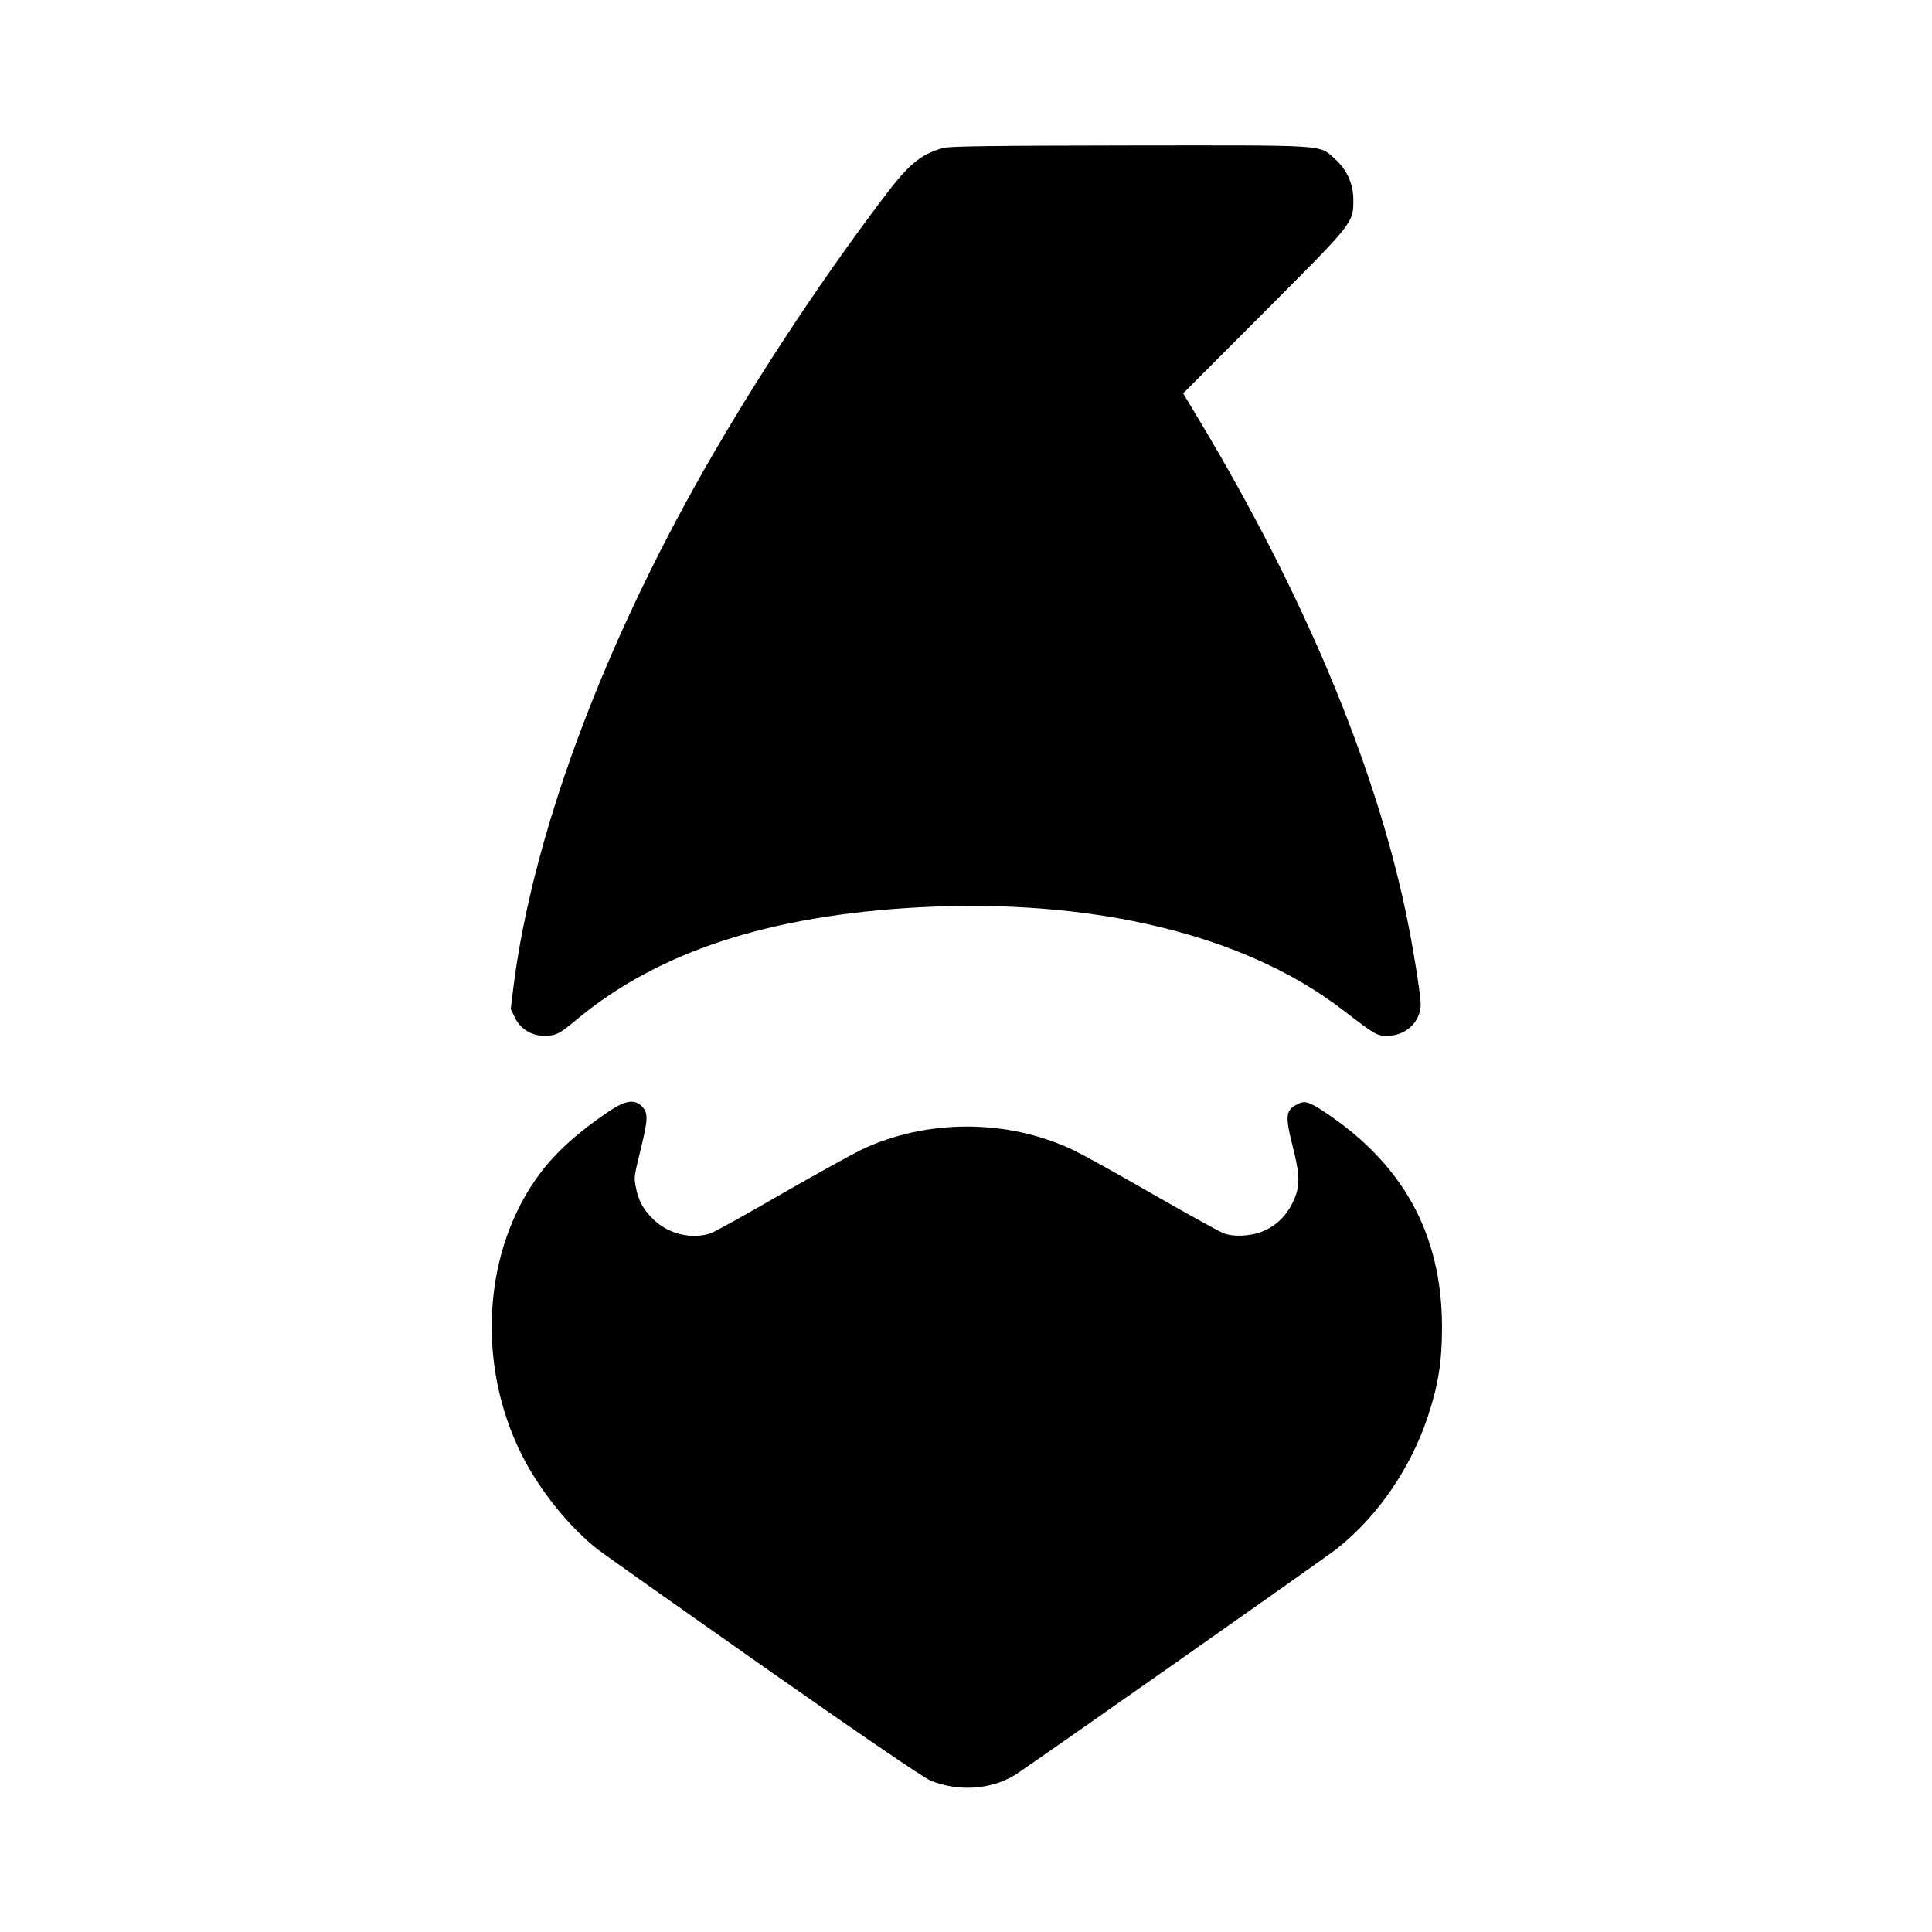
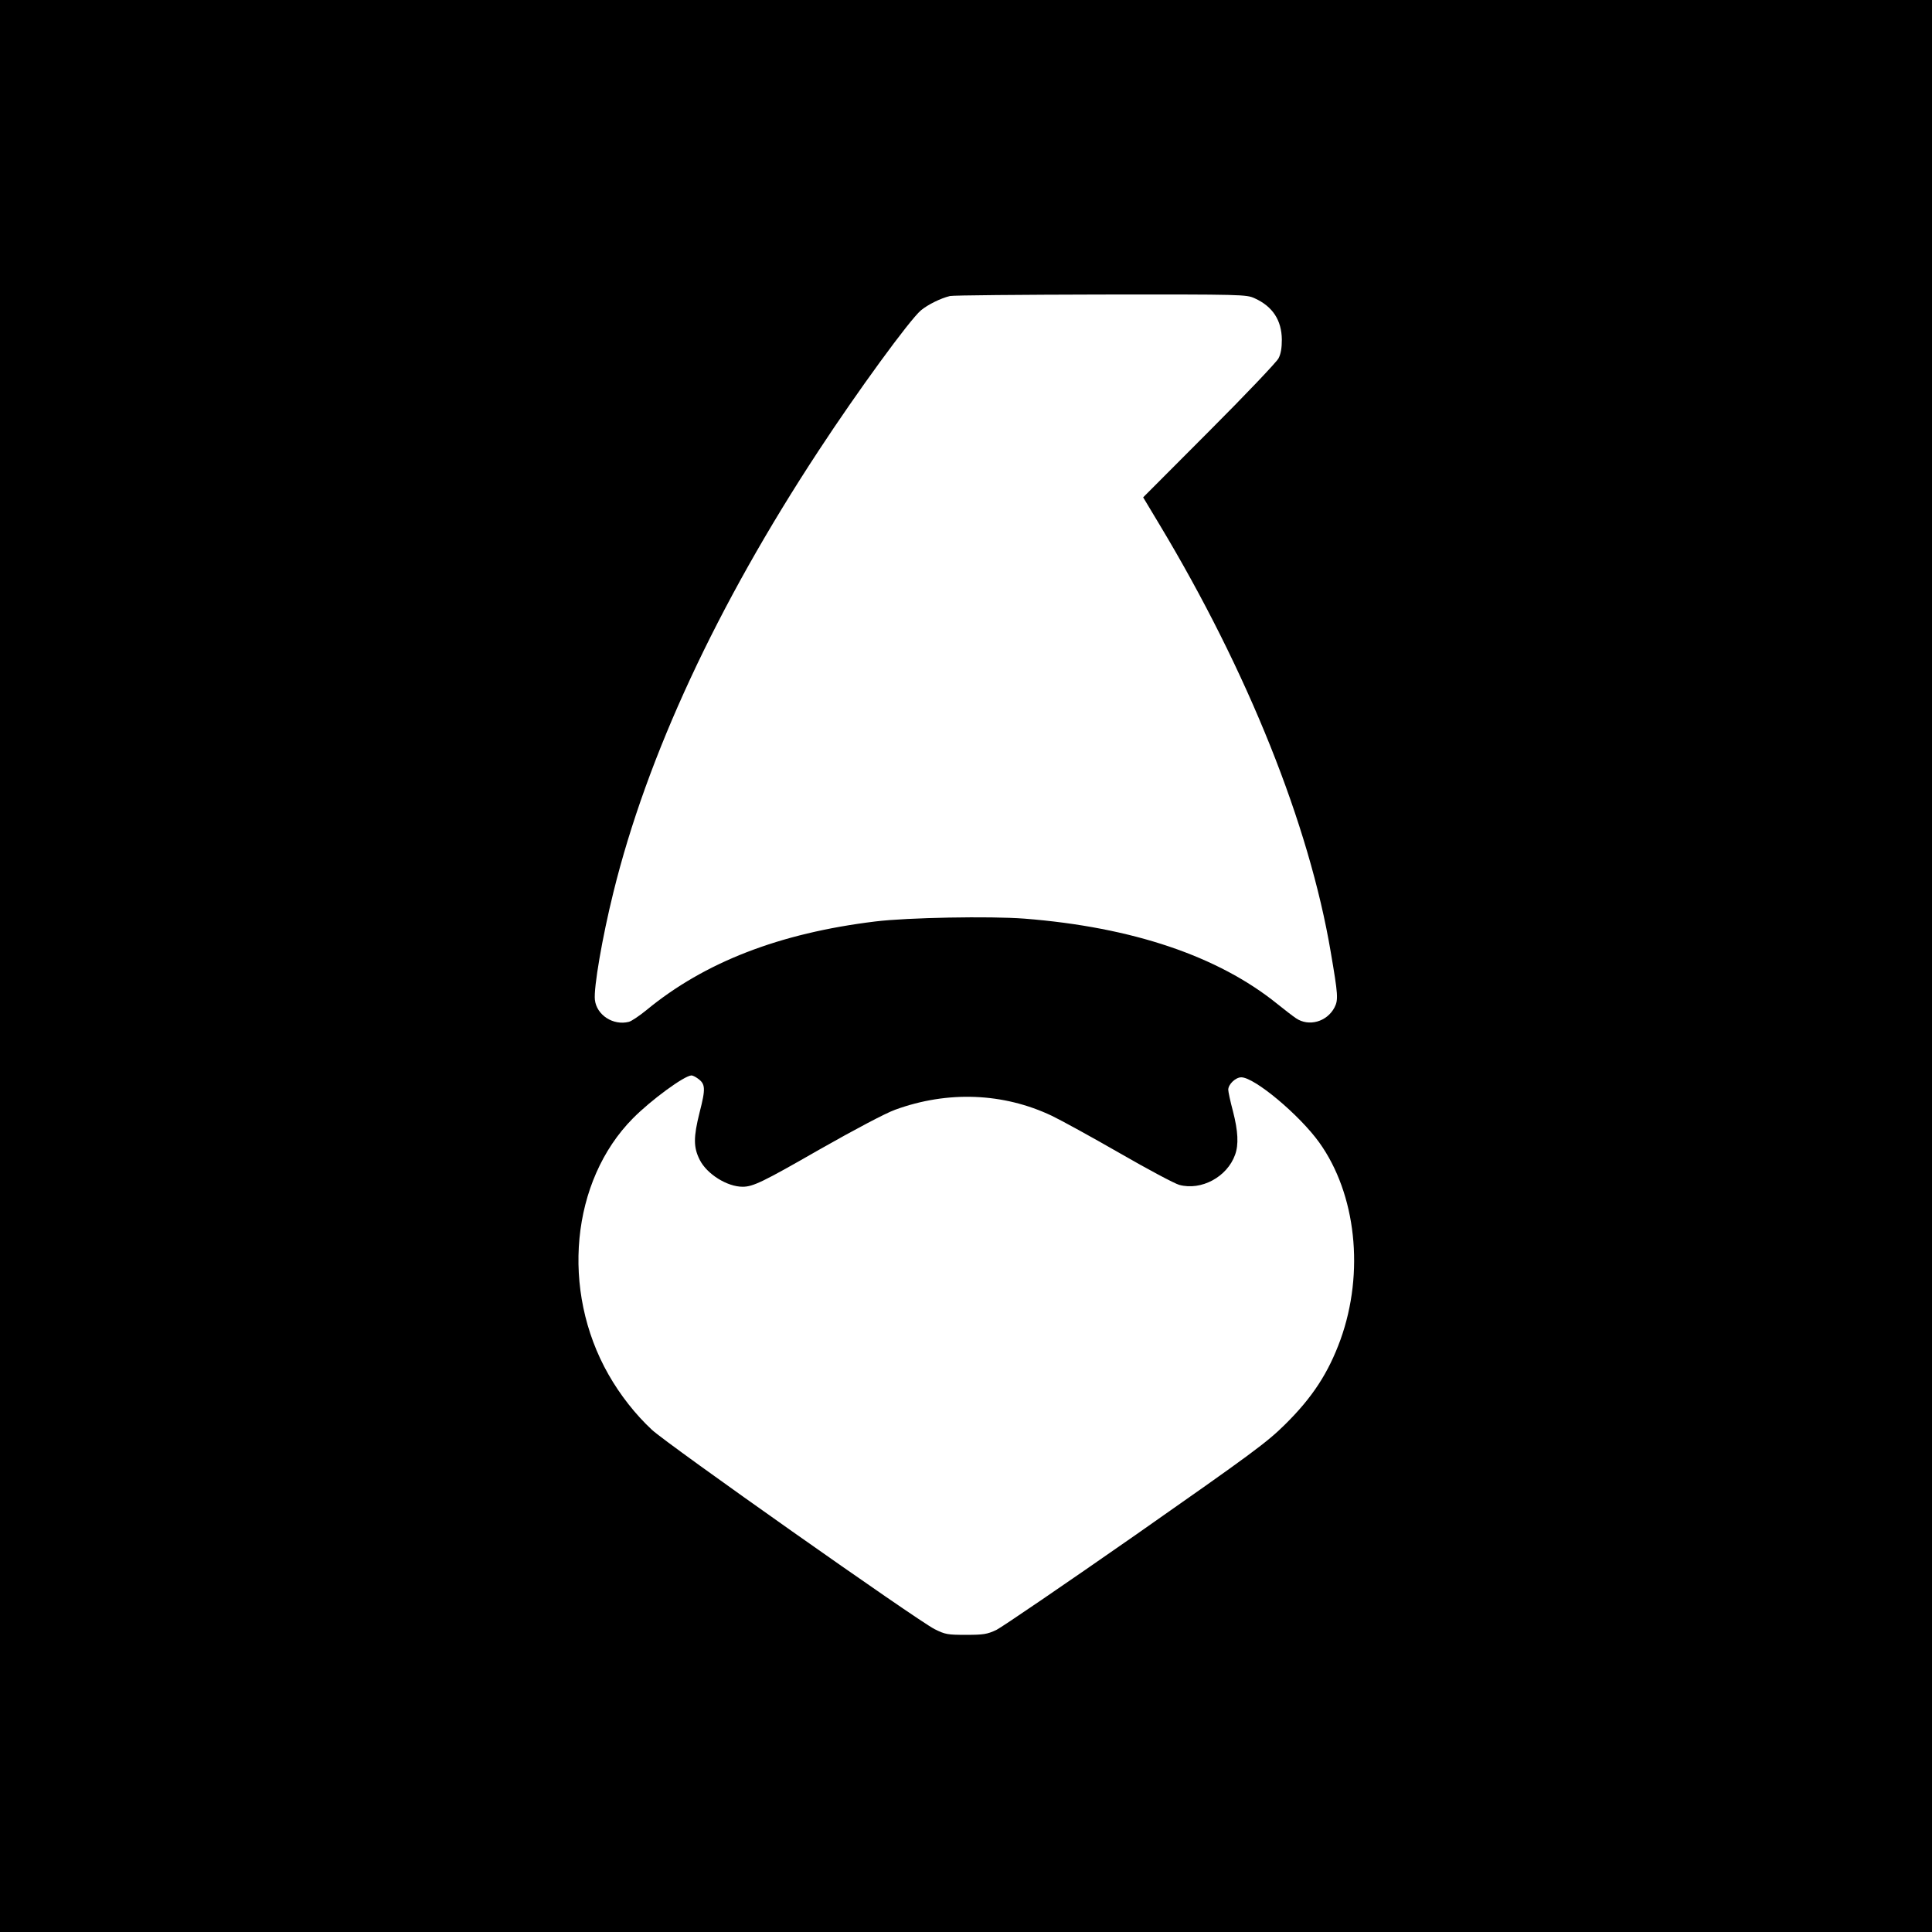
- <svg xmlns="http://www.w3.org/2000/svg" height="1024pt" preserveAspectRatio="xMidYMid meet" viewBox="0 0 1024 1024" width="1024pt">
-   <g transform="matrix(.1 0 0 -.1 0 1024)">
-     <path d="m5000 9456c-121-34-183-85-319-266-358-473-723-1033-1000-1530-515-925-858-1869-958-2637l-16-130 22-47c29-59 88-96 154-96 64 0 81 9 172 85 431 360 1021 553 1815 596 923 49 1724-144 2242-540 183-140 185-141 242-141 97 0 175 74 176 165 0 55-43 321-80 495-167 789-542 1682-1086 2590l-93 155 429 430c477 478 473 473 473 597 0 84-35 160-99 217-85 75-26 71-1083 70-723-1-957-4-991-13z" />
-     <path d="m3234 4354c-167-112-285-218-370-331-303-403-343-1007-99-1493 93-186 249-380 399-499 33-26 432-308 886-627 525-368 846-587 883-602 147-59 319-48 446 30 63 39 1643 1149 1706 1199 217 171 394 430 485 707 54 165 73 287 73 467 0 498-210 875-642 1154-72 46-92 49-138 21-48-29-50-63-13-210 42-163 42-221 1-305-38-76-93-127-168-155-60-22-142-26-194-8-19 6-187 99-374 206-187 108-380 215-430 238-346 164-775 164-1120 0-49-24-240-129-424-235-183-106-351-199-373-207-100-35-226-5-306 74-54 53-78 98-92 170-10 56-12 45 31 222 35 144 34 175-3 210-37 34-85 26-164-26z" />
+ <svg xmlns="http://www.w3.org/2000/svg" version="1.0" width="1024pt" height="1024pt" viewBox="0 0 1024 1024" preserveAspectRatio="xMidYMid meet">
+   <g transform="translate(0,1024) scale(0.1,-0.1)" fill="#000000" stroke="none">
+     <path d="M0 5120 l0 -5120 5120 0 5120 0 0 5120 0 5120 -5120 0 -5120 0 0 -5120z m6650 3539 c95 -43 143 -116 144 -219 0 -44 -5 -76 -18 -100 -10 -19 -175 -193 -368 -386 l-349 -350 87 -145 c468 -779 793 -1590 907 -2264 39 -228 41 -254 20 -295 -40 -76 -136 -103 -204 -57 -19 13 -63 47 -99 76 -313 253 -768 407 -1340 452 -182 14 -620 6 -791 -15 -508 -62 -905 -216 -1213 -470 -38 -31 -80 -59 -93 -62 -83 -21 -171 36 -180 117 -7 63 39 331 98 569 178 723 549 1521 1087 2340 207 316 483 694 543 745 36 30 104 64 154 76 17 4 377 7 800 8 754 1 771 0 815 -20z m-2952 -4135 c41 -29 43 -52 10 -180 -33 -132 -33 -185 1 -252 38 -75 145 -142 227 -142 55 0 107 25 405 196 192 109 353 194 403 212 279 102 574 90 831 -32 50 -24 212 -113 360 -198 149 -86 290 -161 315 -168 117 -32 254 42 296 159 20 54 16 126 -11 231 -14 52 -25 104 -25 114 0 29 39 66 69 66 70 0 308 -199 413 -345 196 -273 241 -689 113 -1045 -64 -176 -148 -306 -294 -450 -96 -95 -173 -152 -790 -584 -377 -263 -710 -490 -740 -505 -49 -23 -69 -26 -161 -26 -97 0 -110 2 -166 30 -92 46 -1417 980 -1499 1057 -87 81 -168 184 -230 293 -254 446 -199 1026 130 1358 96 97 272 226 310 227 6 0 21 -7 33 -16z" />
  </g>
</svg>
